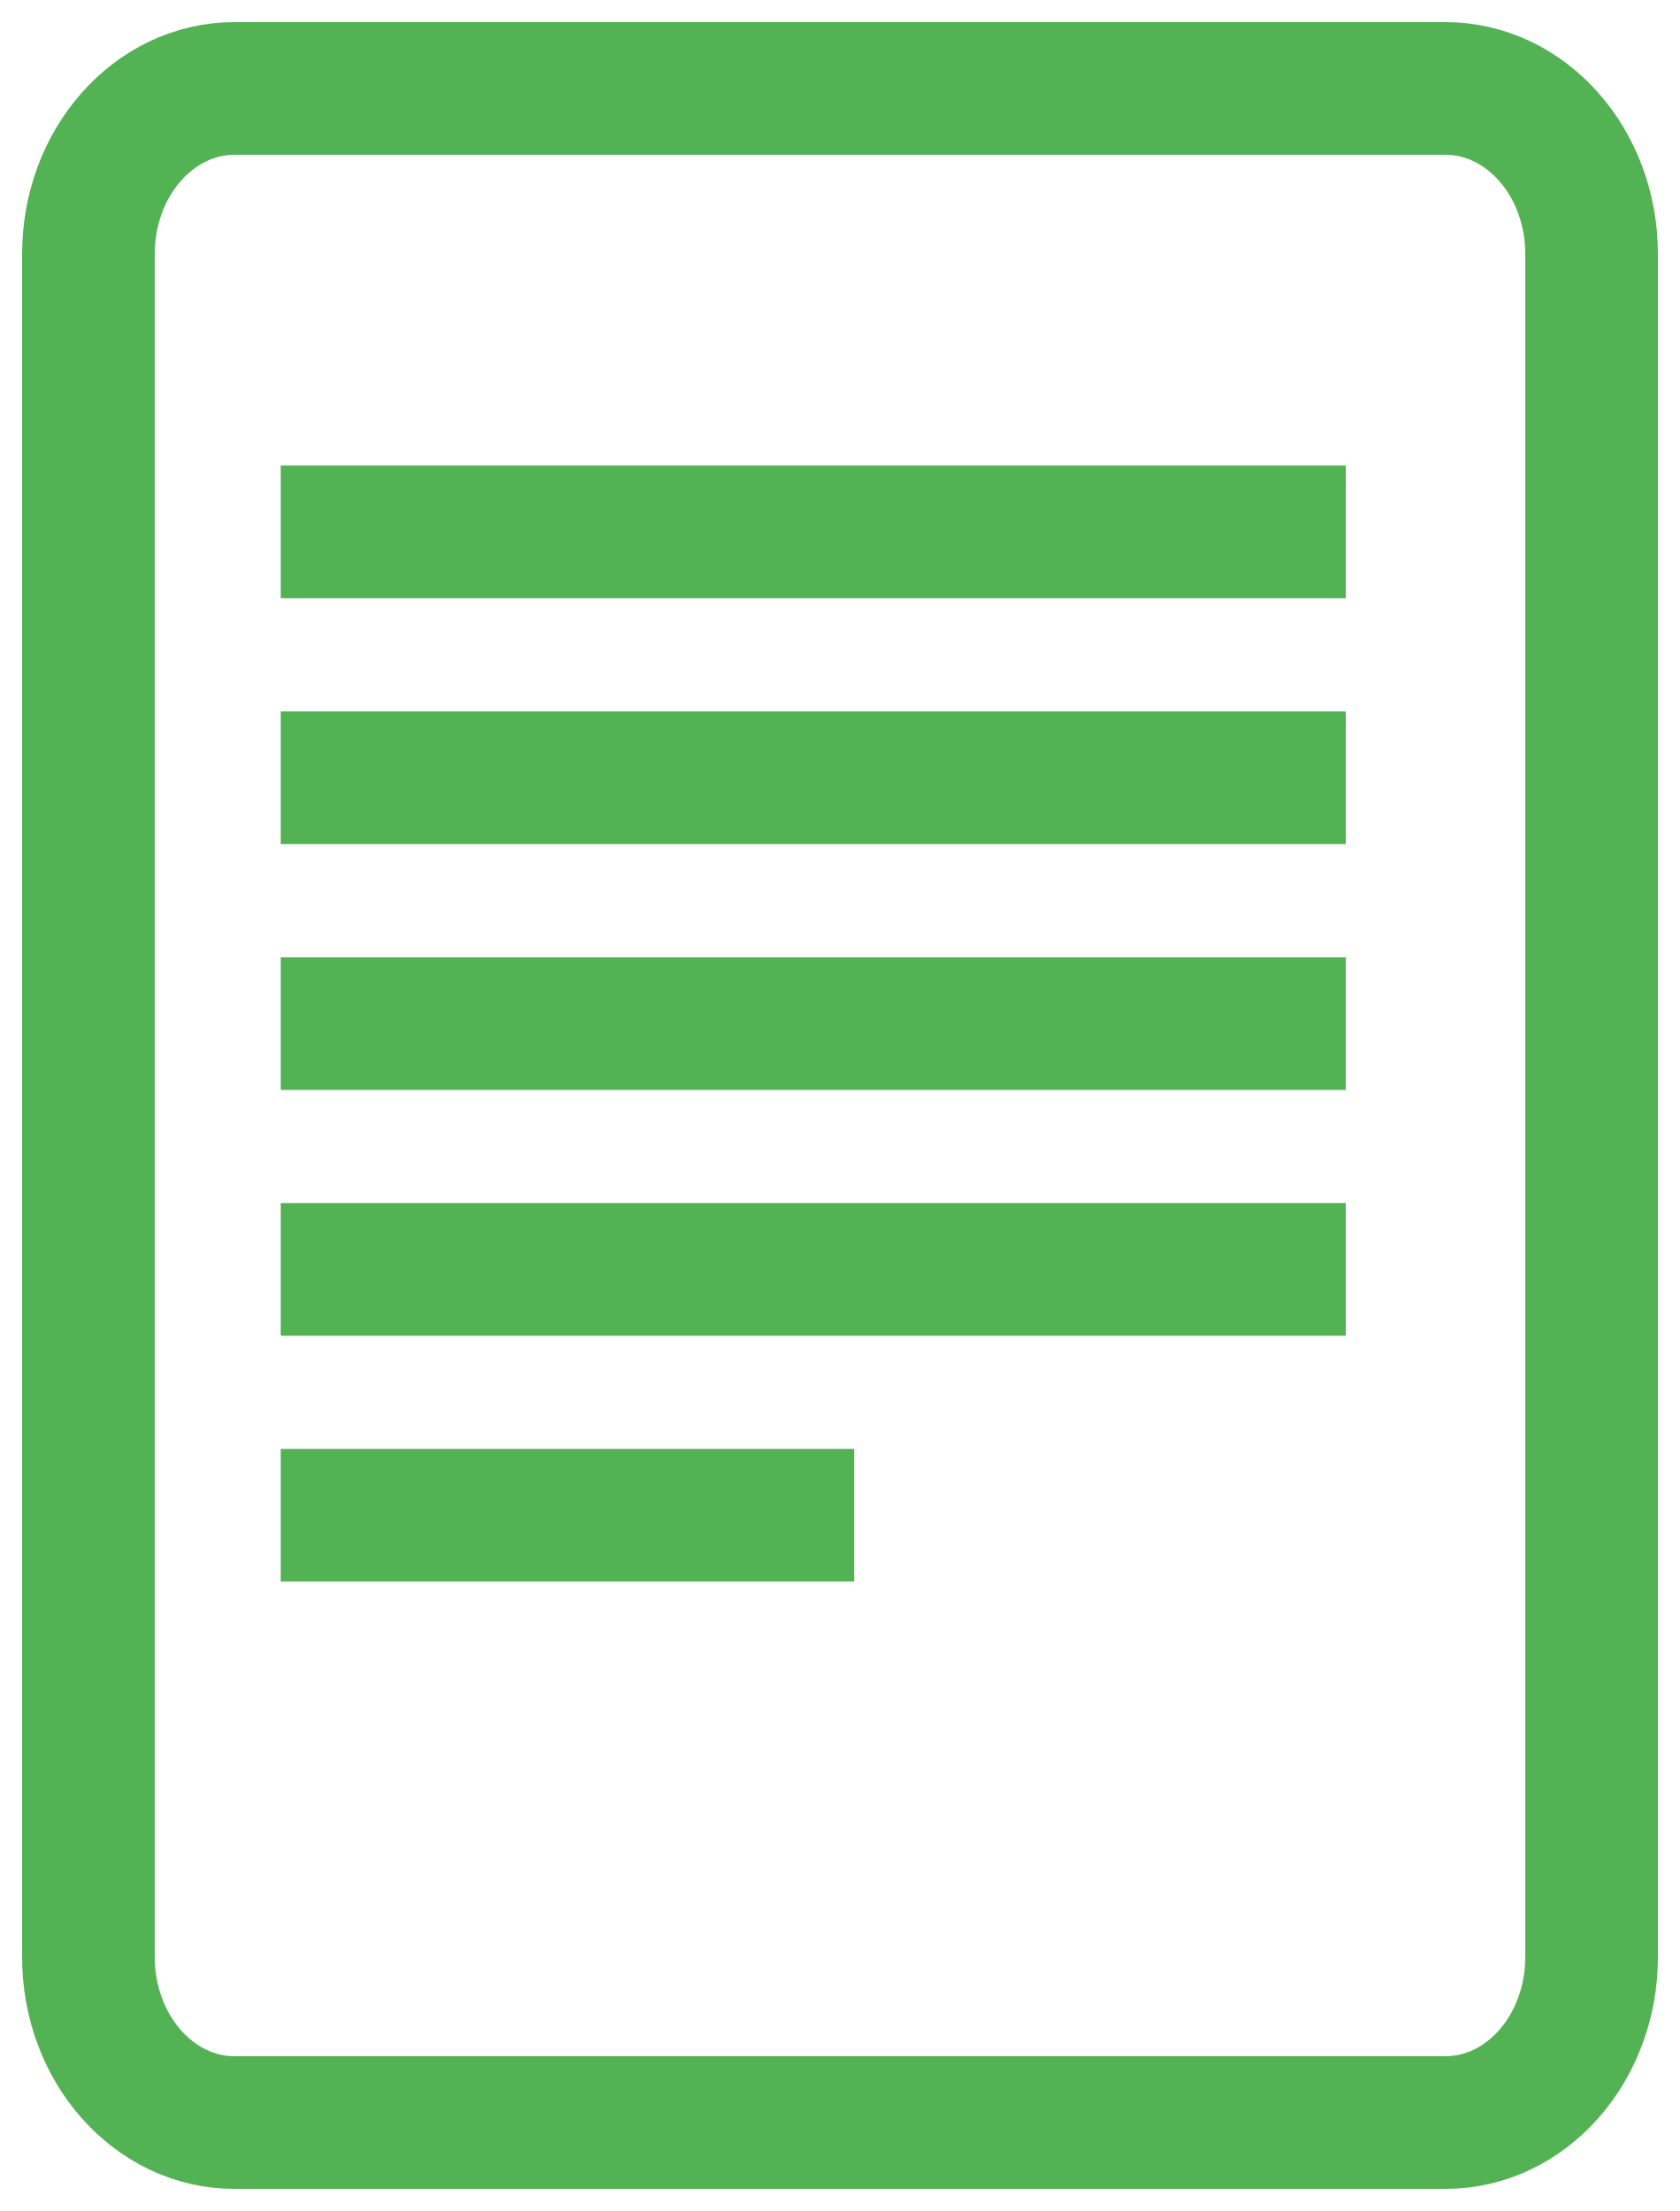
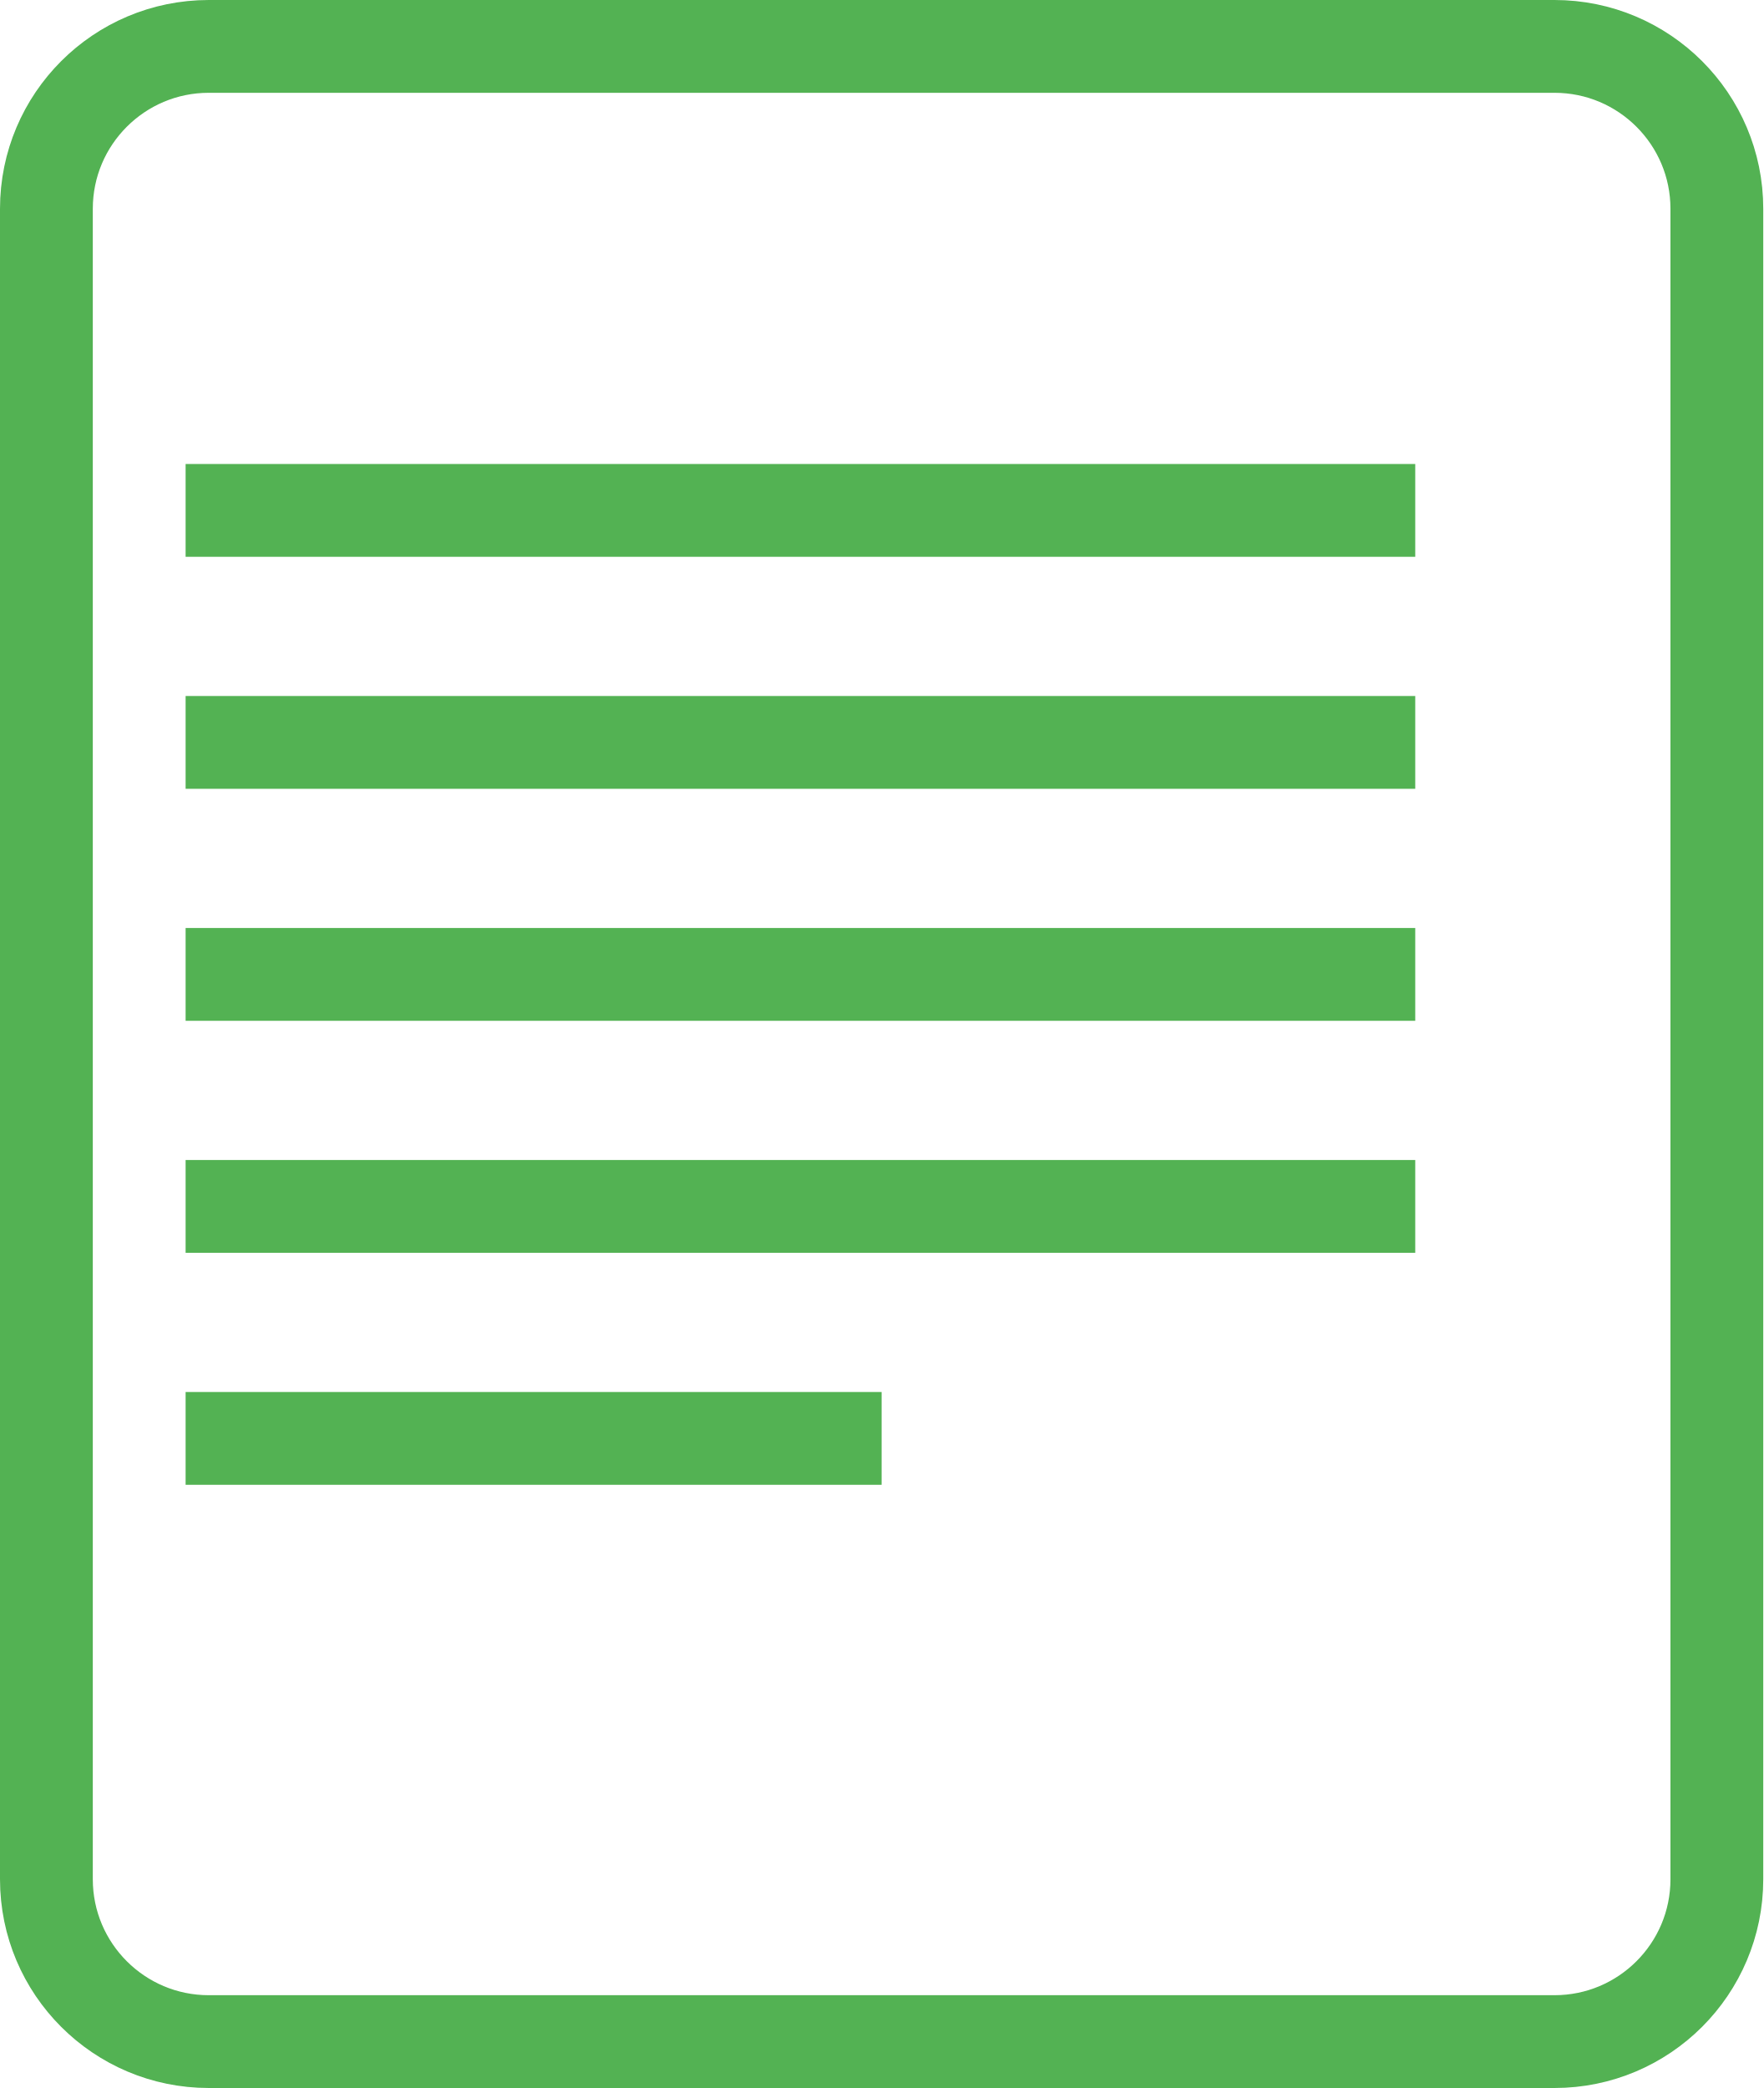
- <svg xmlns="http://www.w3.org/2000/svg" width="19" height="25" viewBox="0 0 19 25" fill="none">
-   <path d="M16.347 1H2.653C1.74 1 1 1.838 1 2.872V22.128C1 23.162 1.74 24 2.653 24H16.347C17.26 24 18 23.162 18 22.128V2.872C18 1.838 17.26 1 16.347 1Z" stroke="#53B253" stroke-width="1.5" stroke-miterlimit="10" />
-   <path d="M15.22 6.014H3.175" stroke="#53B253" stroke-width="1.5" stroke-miterlimit="10" />
-   <path d="M15.22 8.794H3.175" stroke="#53B253" stroke-width="1.5" stroke-miterlimit="10" />
-   <path d="M15.22 11.574H3.175" stroke="#53B253" stroke-width="1.5" stroke-miterlimit="10" />
-   <path d="M15.22 14.353H3.175" stroke="#53B253" stroke-width="1.5" stroke-miterlimit="10" />
-   <path d="M9.661 17.133H3.175" stroke="#53B253" stroke-width="1.5" stroke-miterlimit="10" />
+ <svg xmlns="http://www.w3.org/2000/svg" width="76" height="90" viewBox="0 0 76 90" fill="none">
+   <path d="M67 2H9C5.134 2 2 5.134 2 9V81C2 84.866 5.134 88 9 88H67C70.866 88 74 84.866 74 81V9C74 5.134 70.866 2 67 2Z" stroke="#53B253" stroke-width="4" stroke-miterlimit="10" />
+   <path d="M61 22H8" stroke="#53B253" stroke-width="4" stroke-miterlimit="10" />
+   <path d="M61 32H8" stroke="#53B253" stroke-width="4" stroke-miterlimit="10" />
+   <path d="M61 42H8" stroke="#53B253" stroke-width="4" stroke-miterlimit="10" />
+   <path d="M61 52H8" stroke="#53B253" stroke-width="4" stroke-miterlimit="10" />
+   <path d="M38 62H8" stroke="#53B253" stroke-width="4" stroke-miterlimit="10" />
</svg>
